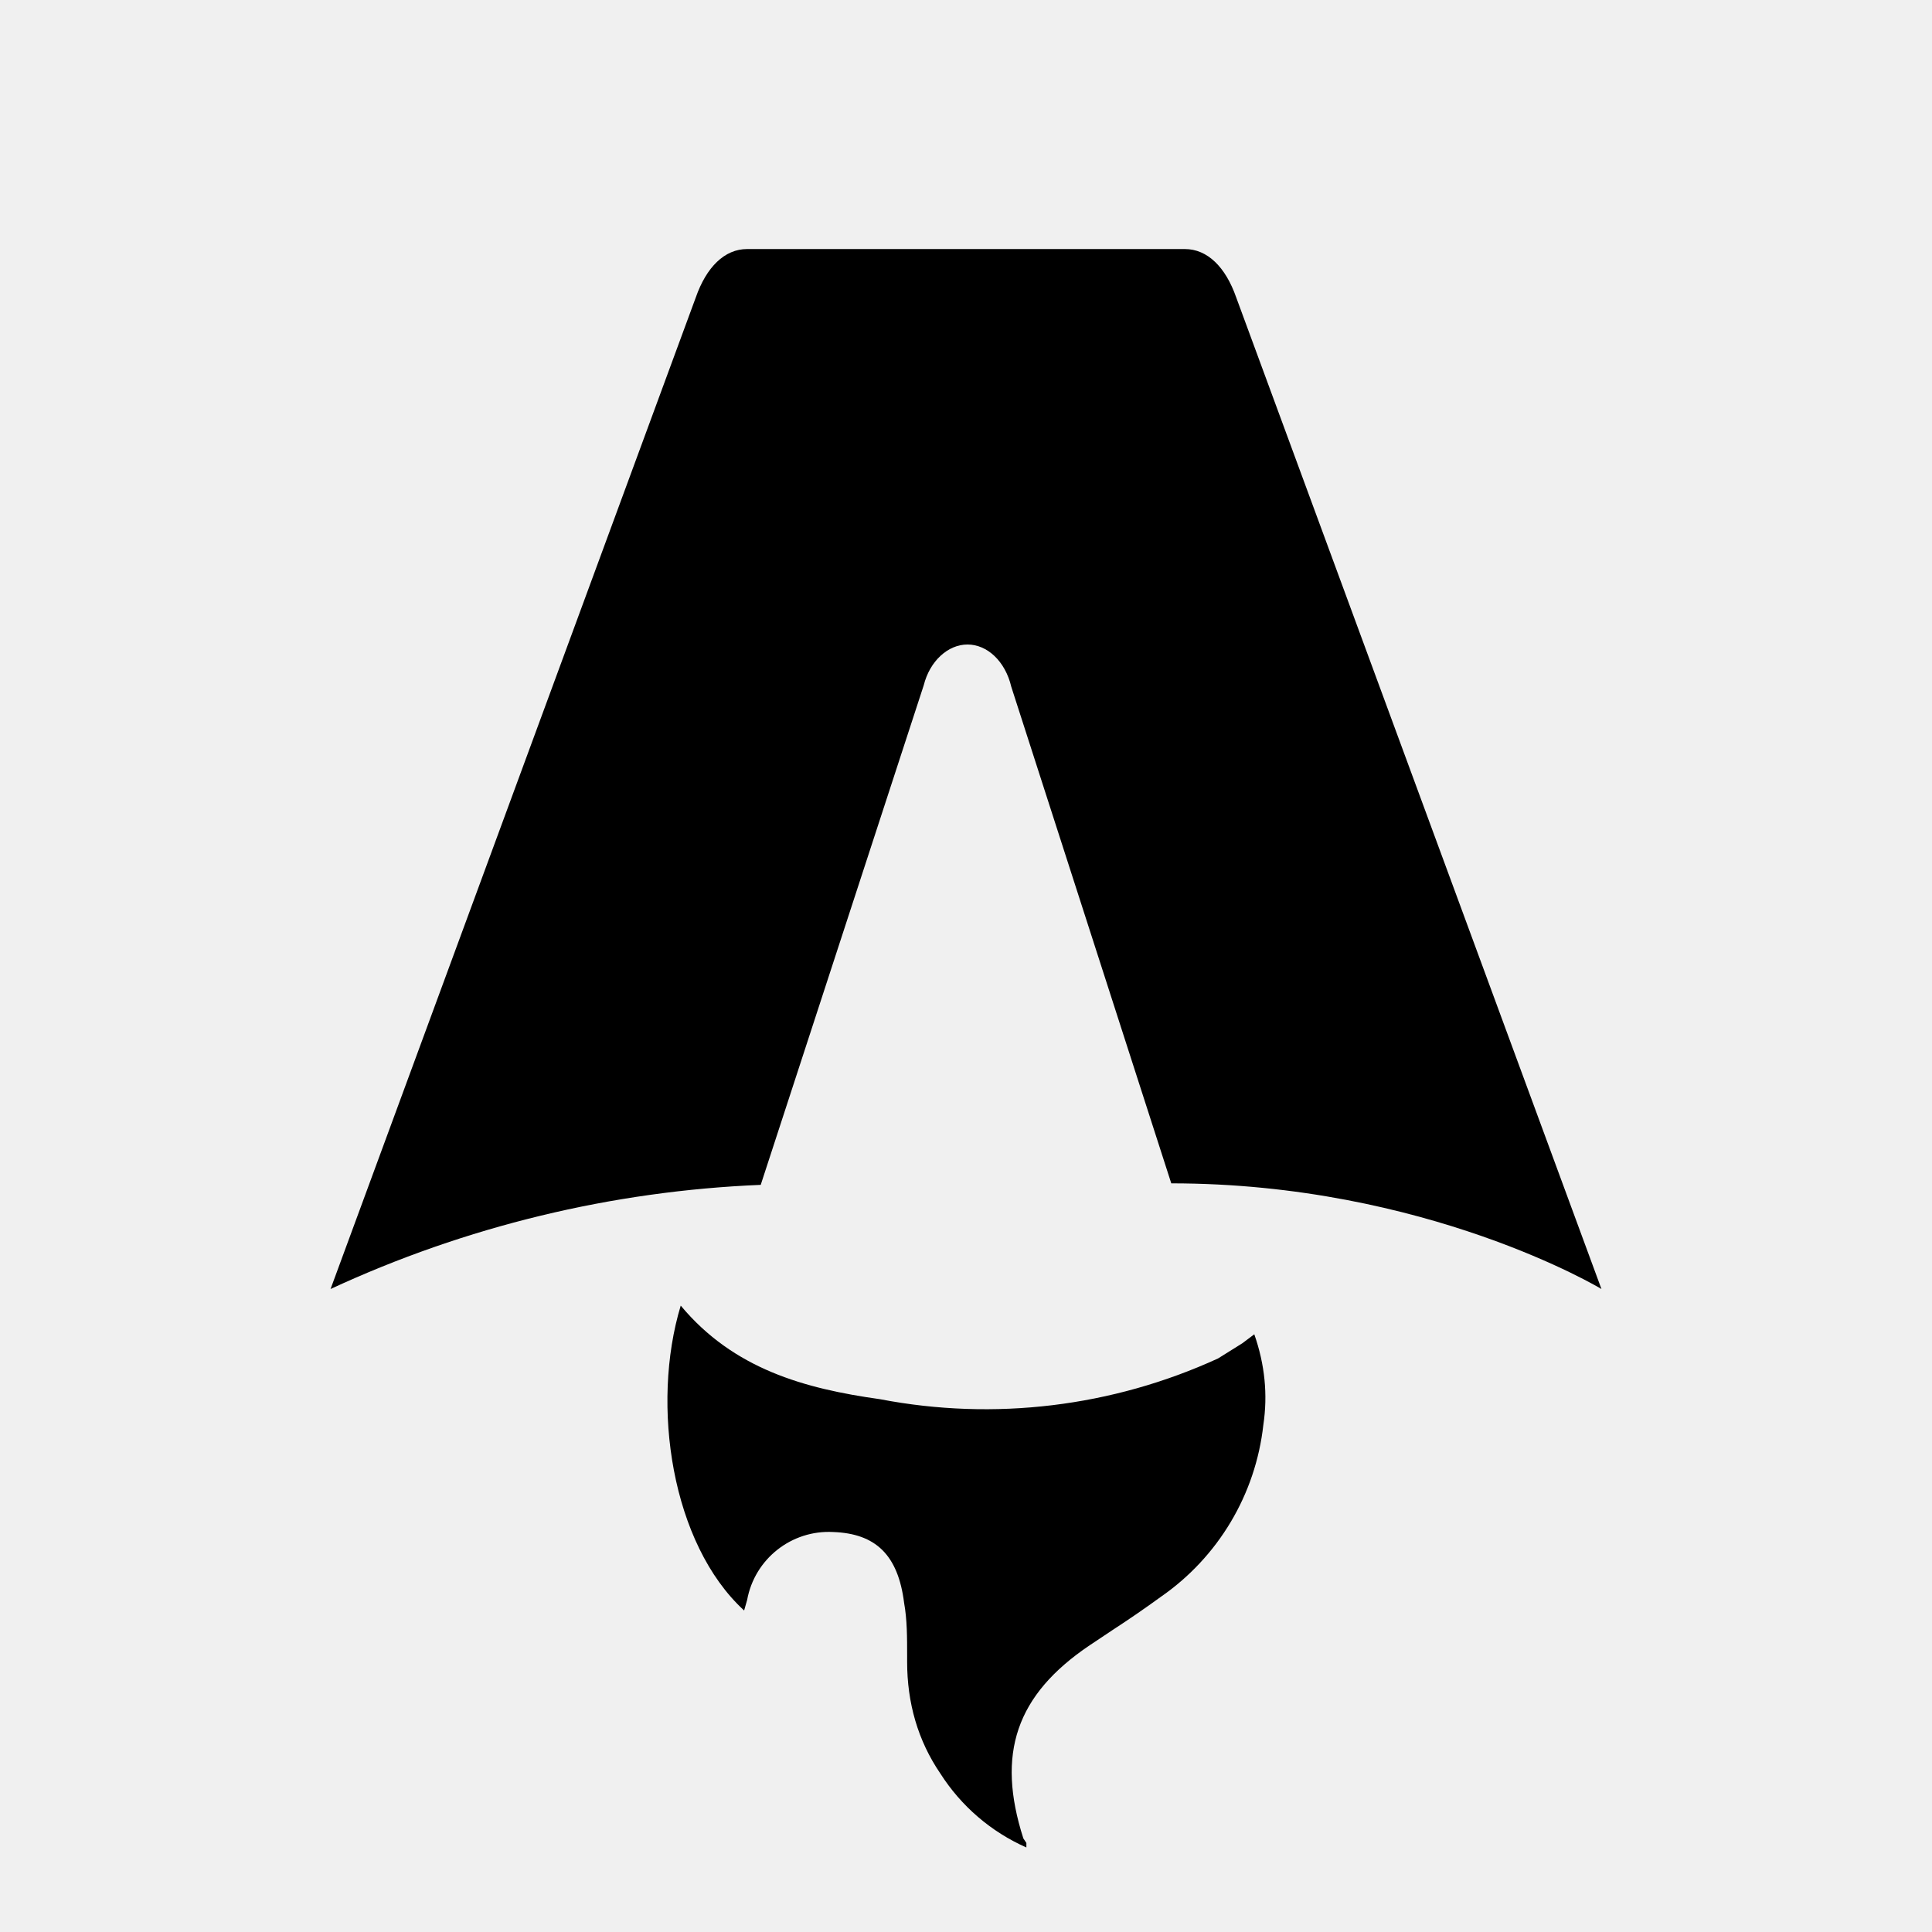
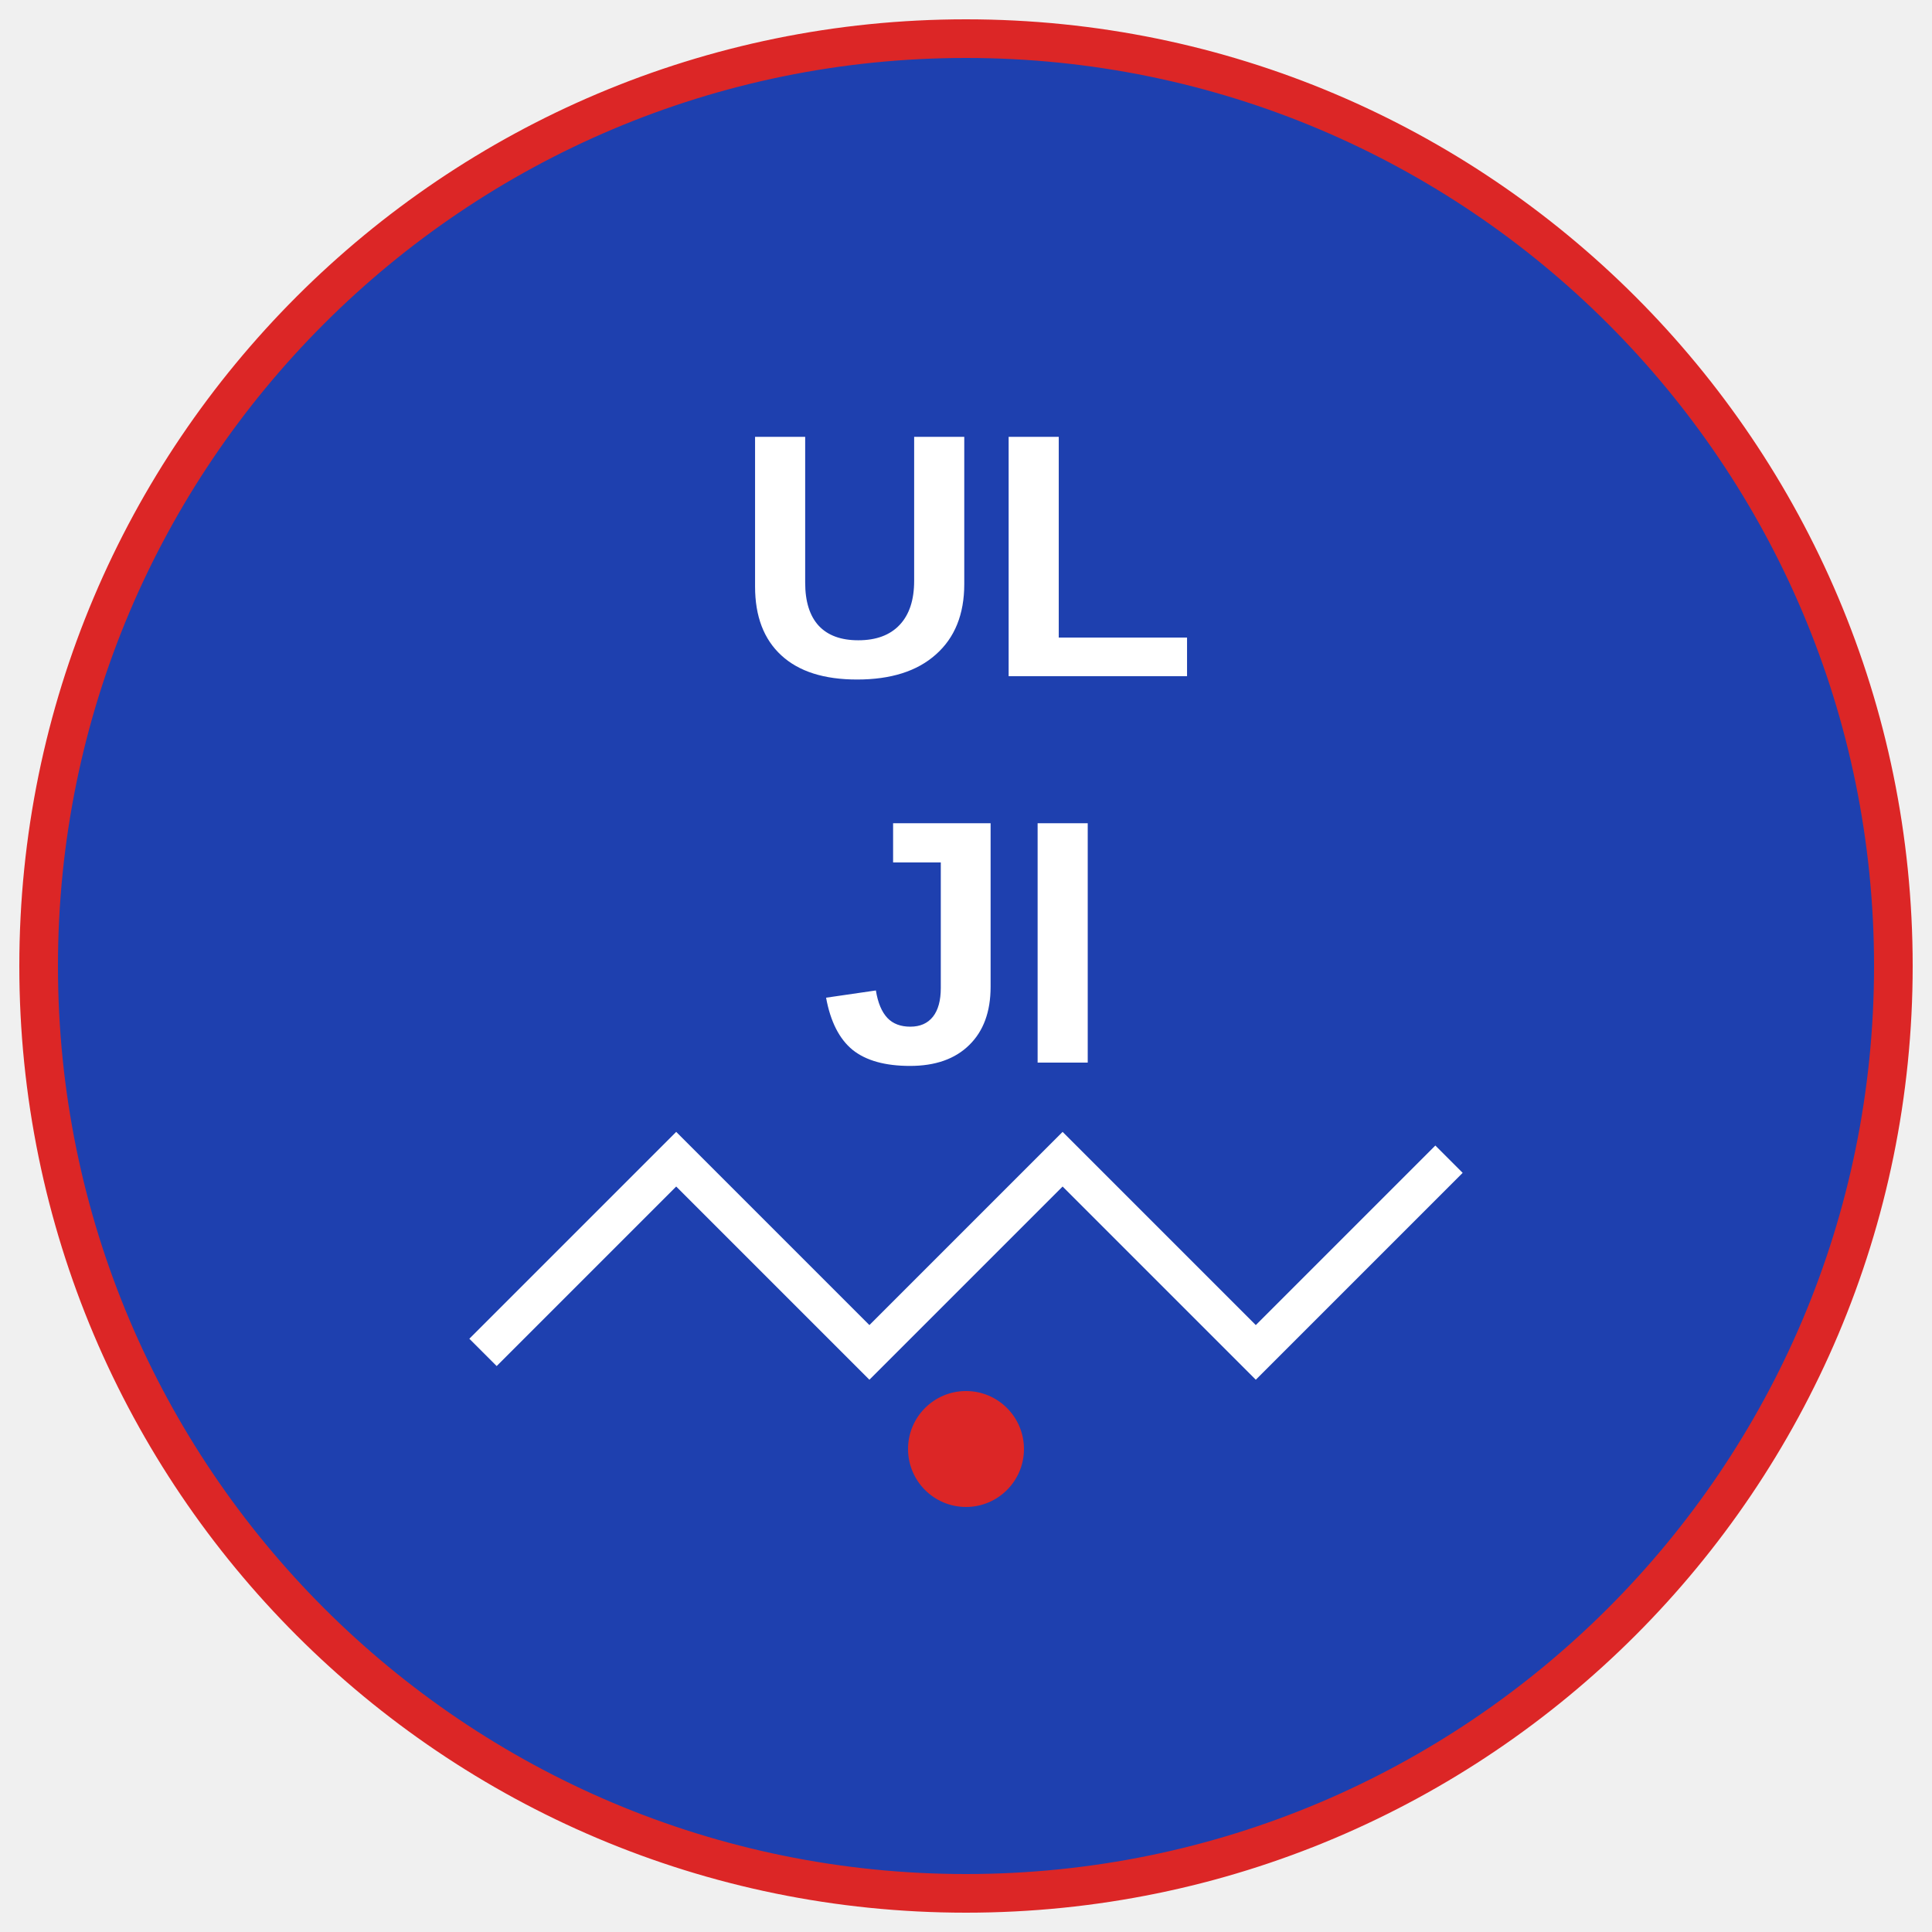
- <svg xmlns="http://www.w3.org/2000/svg" fill="none" viewBox="0 0 128 128">
-   <path d="M50.4 78.5a75.1 75.1 0 0 0-28.5 6.9l24.2-65.7c.7-2 1.9-3.2 3.4-3.2h29c1.5 0 2.7 1.2 3.4 3.2l24.2 65.7s-11.6-7-28.5-7L67 45.5c-.4-1.7-1.6-2.8-2.9-2.8-1.3 0-2.5 1.1-2.9 2.7L50.4 78.5Zm-1.1 28.2Zm-4.2-20.2c-2 6.6-.6 15.8 4.2 20.2a17.5 17.5 0 0 1 .2-.7 5.5 5.5 0 0 1 5.7-4.5c2.8.1 4.3 1.5 4.7 4.7.2 1.1.2 2.3.2 3.5v.4c0 2.7.7 5.2 2.2 7.4a13 13 0 0 0 5.7 4.9v-.3l-.2-.3c-1.8-5.6-.5-9.5 4.4-12.8l1.5-1a73 73 0 0 0 3.2-2.2 16 16 0 0 0 6.8-11.4c.3-2 .1-4-.6-6l-.8.6-1.6 1a37 37 0 0 1-22.4 2.7c-5-.7-9.7-2-13.2-6.2Z" />
-   <style>
-         path { fill: #000; }
-         @media (prefers-color-scheme: dark) {
-             path { fill: #FFF; }
-         }
+ <svg xmlns="http://www.w3.org/2000/svg" viewBox="0 0 100 100">
+   <defs>
+     <style>
+       .bg { fill: #1e40af; }
+       .text { fill: white; font-family: Arial, sans-serif; font-weight: bold; }
+       .accent { fill: #dc2626; }
+       @media (prefers-color-scheme: dark) {
+         .bg { fill: #1e40af; }
+         .text { fill: white; }
+         .accent { fill: #dc2626; }
+       }
    </style>
+   </defs>
+   <circle cx="50" cy="50" r="48" class="bg" stroke="#dc2626" stroke-width="2" />
+   <text x="50" y="35" text-anchor="middle" class="text" font-size="18">UL</text>
+   <text x="50" y="55" text-anchor="middle" class="text" font-size="18">JI</text>
+   <path d="M25 70 L35 60 L45 70 L55 60 L65 70 L75 60" stroke="white" stroke-width="2" fill="none" />
+   <circle cx="50" cy="75" r="3" class="accent" />
</svg>
